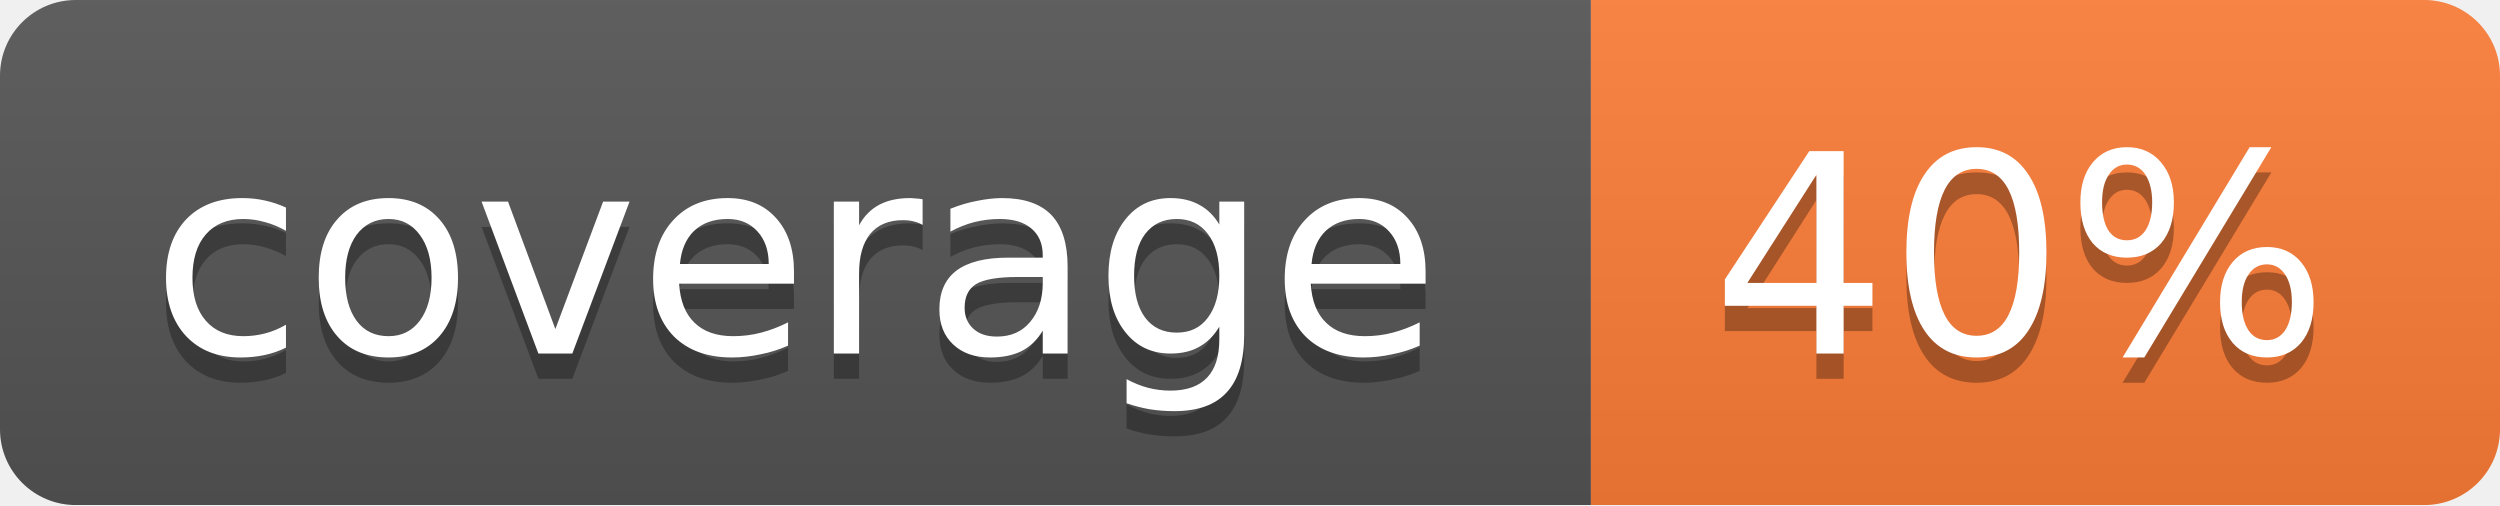
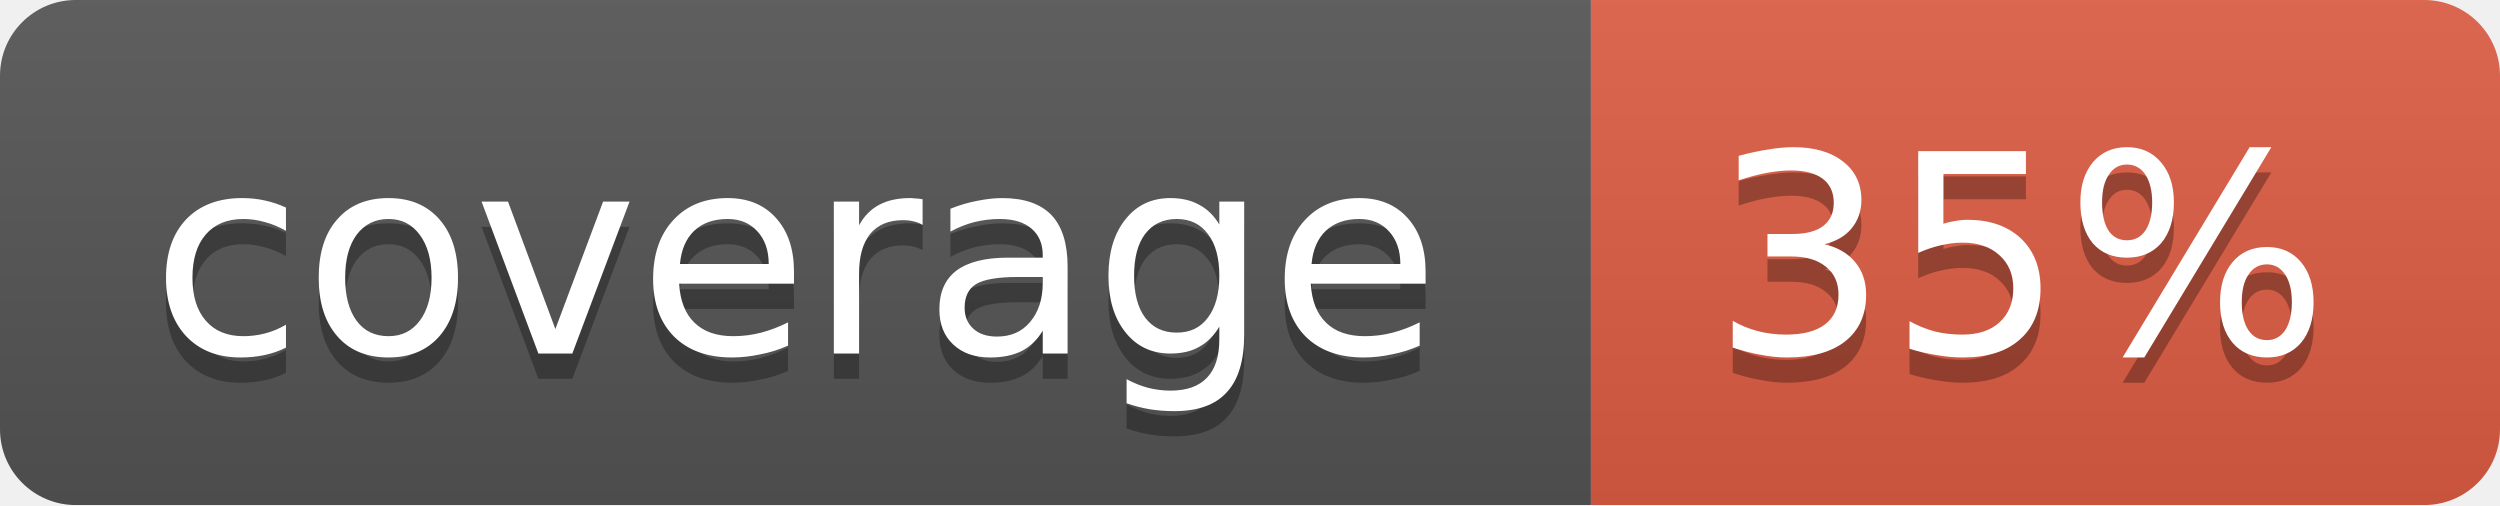
<svg xmlns="http://www.w3.org/2000/svg" width="99" height="20">
  <linearGradient id="b" x2="0" y2="100%">
    <stop offset="0" stop-color="#bbb" stop-opacity=".1" />
    <stop offset="1" stop-opacity=".1" />
  </linearGradient>
  <mask id="a">
    <rect width="99" height="20" rx="3" fill="#fff" />
  </mask>
  <g mask="url(#a)">
    <path fill="#555" d="M0 0h63v20H0z" />
-     <path fill="#fe7d37" d="M63 0h36v20H63z" />
+     <path fill="#e05d44" d="M63 0h36v20H63z" />
    <path fill="url(#b)" d="M0 0h99v20H0z" />
  </g>
  <g fill="#fff" text-anchor="middle" font-family="DejaVu Sans,Verdana,Geneva,sans-serif" font-size="11">
    <text x="31.5" y="15" fill="#010101" fill-opacity=".3">coverage</text>
    <text x="31.5" y="14">coverage</text>
-     <text x="80" y="15" fill="#010101" fill-opacity=".3">40%</text>
-     <text x="80" y="14">40%</text>
+     <text x="80" y="15" fill="#010101" fill-opacity=".3">35%</text>
+     <text x="80" y="14">35%</text>
  </g>
</svg>
